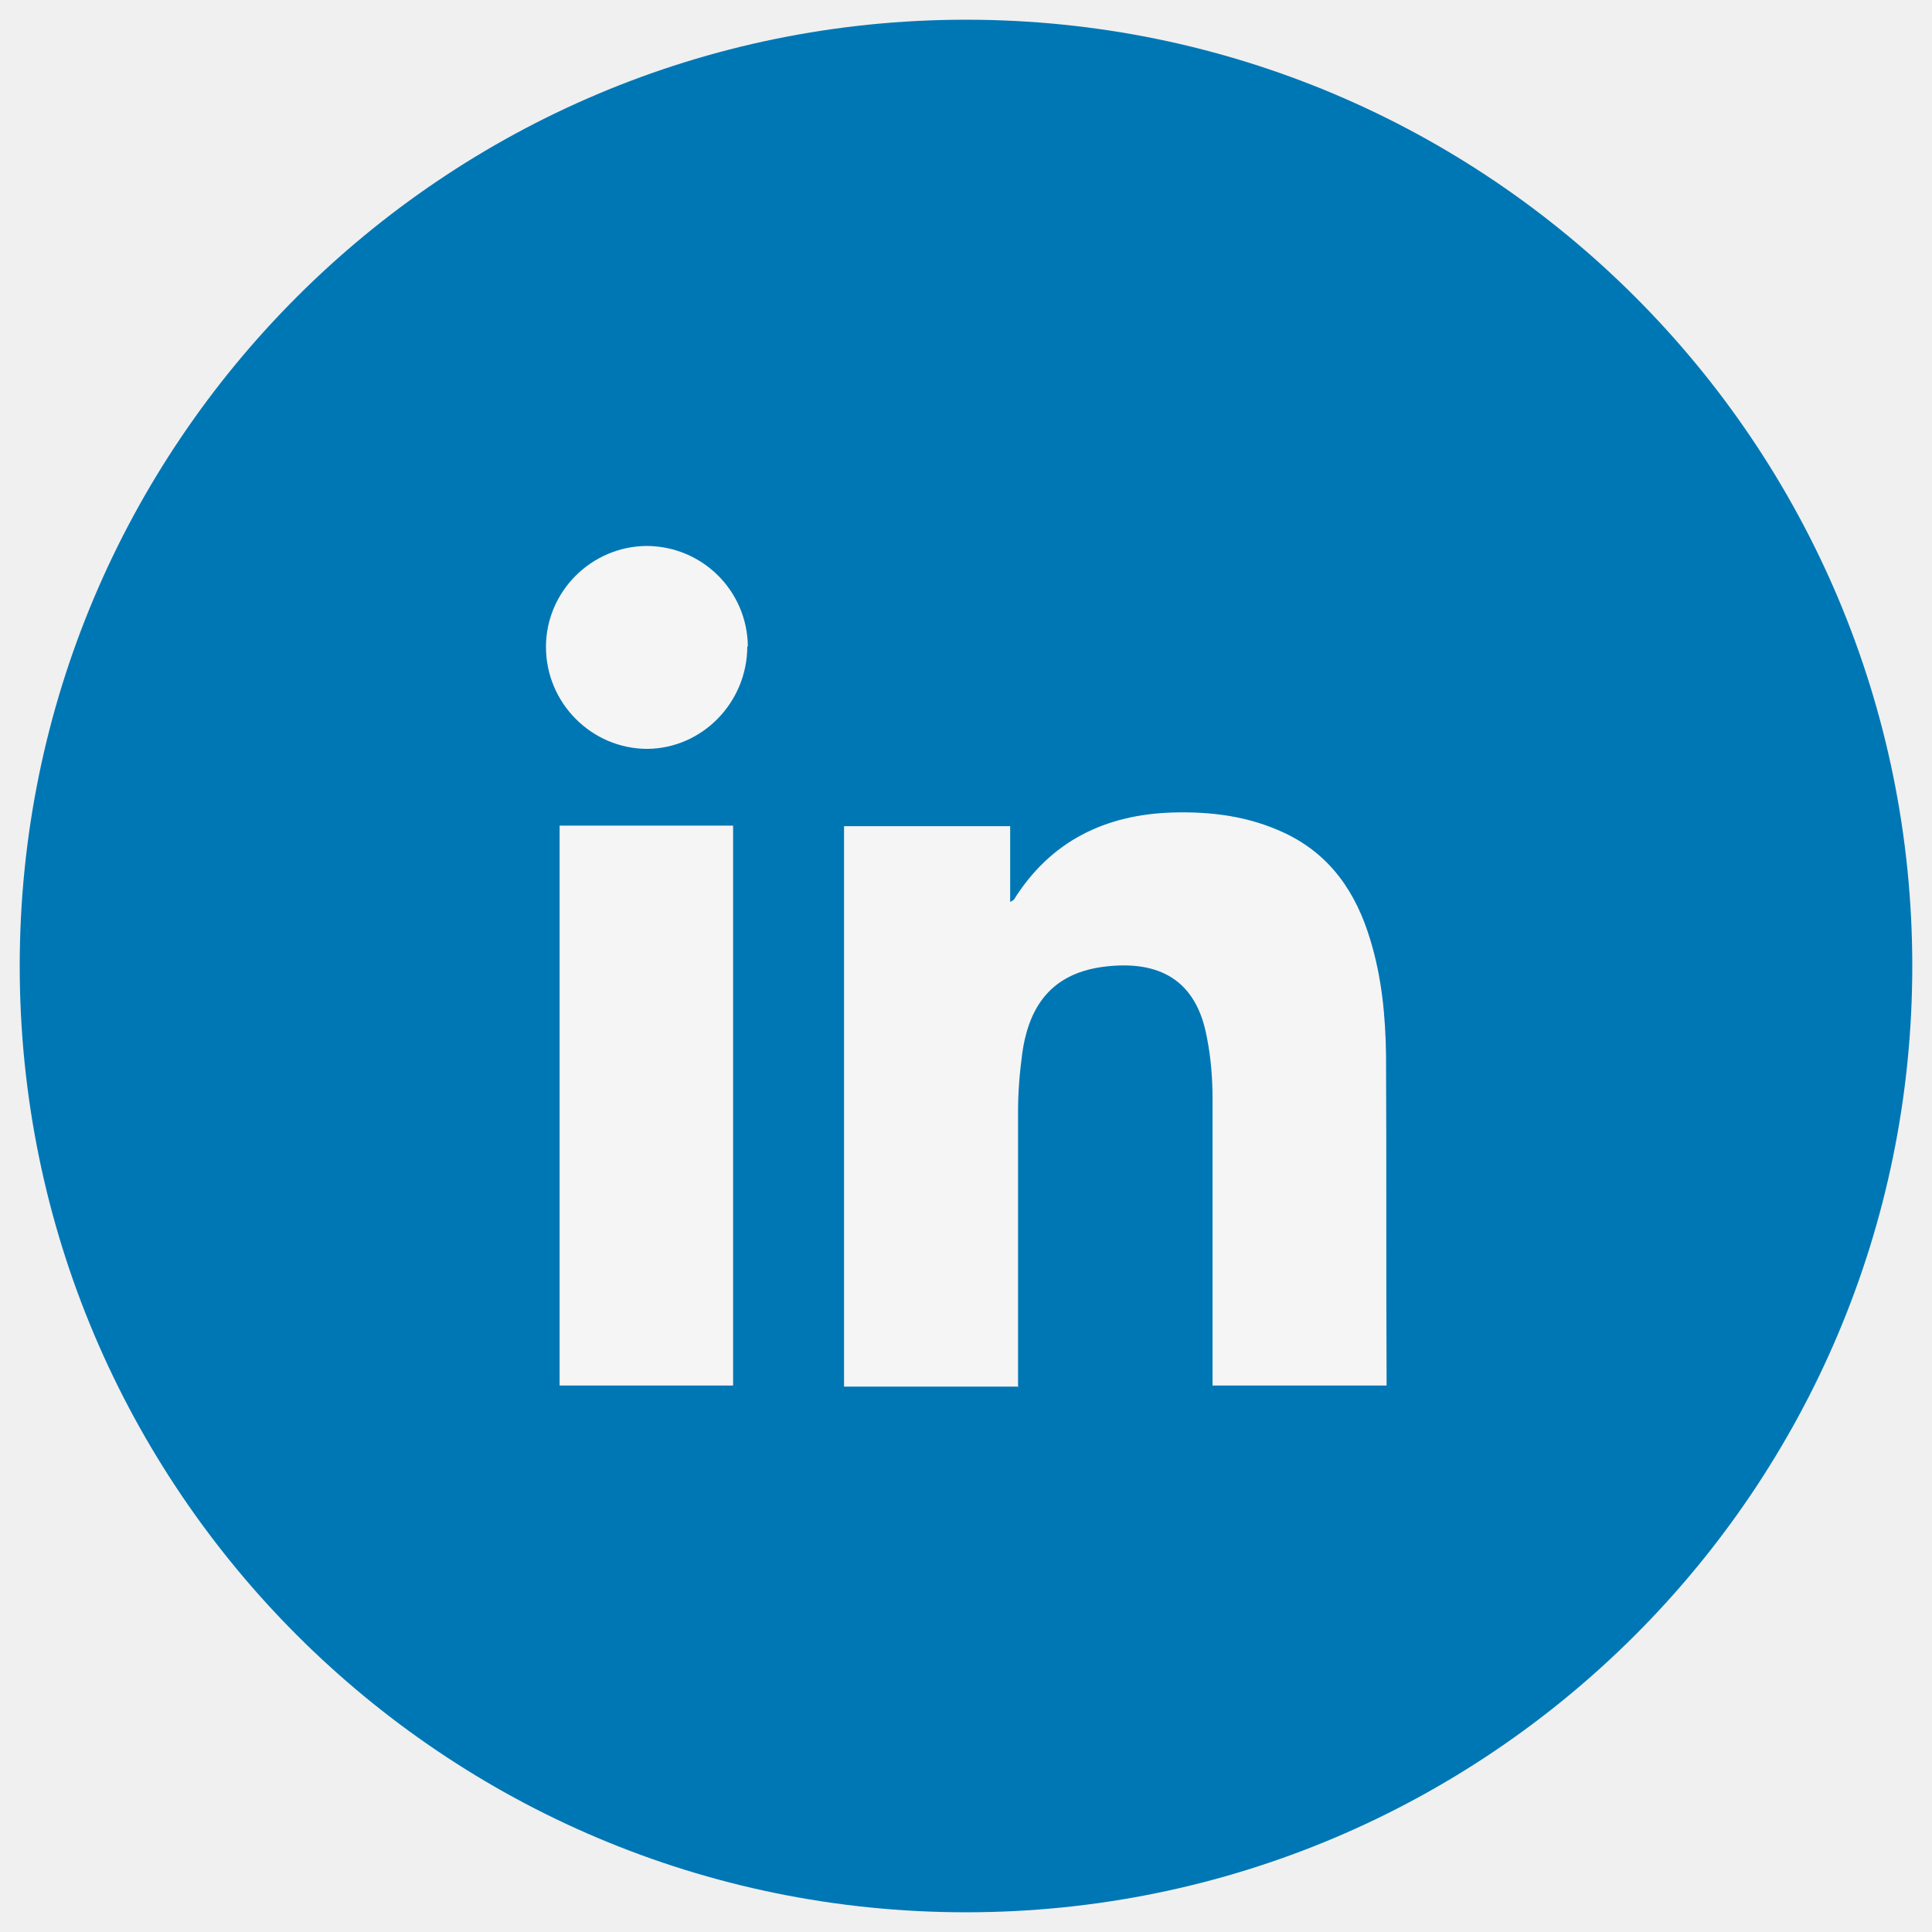
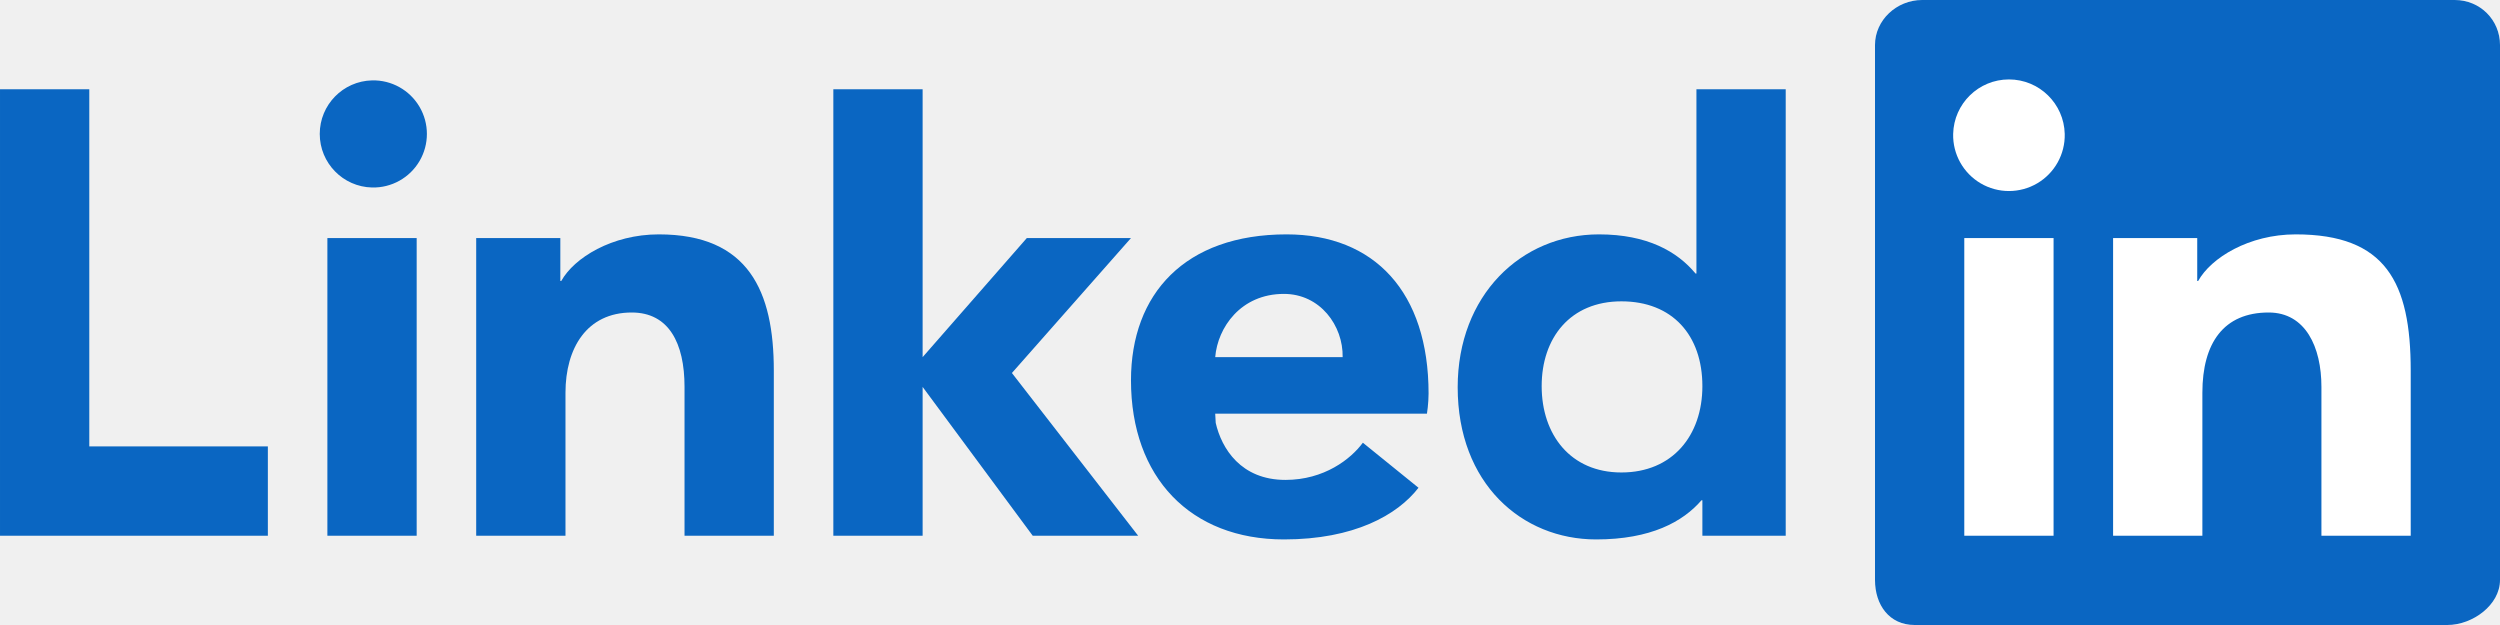
- <svg xmlns="http://www.w3.org/2000/svg" width="49" height="49" viewBox="0 0 49 49" fill="none">
-   <rect x="0.5" y="0.5" width="48" height="48" rx="24" fill="#0077B5" />
-   <path d="M25.807 35.167H21.407V20.954H25.62V22.874C25.62 22.874 25.7 22.834 25.713 22.82C26.647 21.327 28.033 20.66 29.74 20.607C30.727 20.58 31.673 20.7 32.58 21.127C33.74 21.674 34.393 22.634 34.753 23.834C35.047 24.794 35.14 25.78 35.153 26.767C35.167 29.514 35.153 32.247 35.167 34.994C35.167 35.034 35.167 35.074 35.167 35.14H30.753C30.753 35.047 30.753 34.94 30.753 34.847C30.753 32.527 30.753 30.194 30.753 27.874C30.753 27.354 30.713 26.82 30.607 26.3C30.34 24.847 29.393 24.354 28.033 24.514C26.793 24.66 26.113 25.38 25.927 26.714C25.86 27.207 25.82 27.7 25.82 28.194C25.82 30.42 25.82 32.634 25.82 34.86C25.82 34.967 25.82 35.06 25.82 35.194L25.807 35.167Z" fill="#F5F5F5" />
-   <path d="M14.193 20.94H18.593V35.14H14.193V20.94Z" fill="#F5F5F5" />
-   <path d="M18.953 16.393C18.953 17.807 17.82 18.98 16.42 18.993C15.007 18.993 13.847 17.833 13.847 16.407C13.847 15.007 14.993 13.86 16.393 13.847C17.807 13.847 18.953 14.98 18.967 16.393H18.953Z" fill="#F5F5F5" />
+ <svg xmlns="http://www.w3.org/2000/svg" width="1000" height="250" viewBox="0 0 264.583 66.146" version="1.1" id="svg1291">
+   <defs id="defs1285" />
+   <g id="layer1" transform="translate(171.3744,202.2851)">
+     <g class="scaling-icon" id="g1917" transform="matrix(3.149802,0,0,3.149802,-171.3744,-202.2851)" style="stroke-width:0.084">
+       <g class="logo-21dp" id="g1915" style="stroke-width:0.084">
+         <g class="dpi-1" id="g1913" style="stroke-width:0.084">
+           <g style="fill:none;fill-rule:evenodd;stroke-width:0.084" class="inbug" id="g1905">
+             <path style="fill:#ffffff;stroke-width:0.084" d="M 82.479,0 H 64.583 C 63.727,0 63,0.677 63,1.511 V 19.488 C 63,20.323 63.477,21 64.333,21 H 82.229 C 83.086,21 84,20.323 84,19.488 V 1.511 C 84,0.677 83.336,0 82.479,0" class="bug-text-color" id="path1901" />
+             <path style="fill:#0a66c2;stroke-width:0.084" d="M 82.479,0 H 64.583 C 63.727,0 63,0.677 63,1.511 V 19.488 C 63,20.323 63.477,21 64.333,21 H 82.229 C 83.086,21 84,20.323 84,19.488 V 1.511 C 84,0.677 83.336,0 82.479,0 Z M 71,8 h 2.827 v 1.441 h 0.031 C 74.289,8.664 75.562,7.875 77.136,7.875 80.157,7.875 81,9.479 81,12.45 V 18 H 78 V 12.997 C 78,11.667 77.469,10.5 76.227,10.5 74.719,10.5 74,11.521 74,13.197 V 18 h -3 z m -5,10 h 3 V 8 H 66 Z M 69.375,4.5 A 1.875,1.875 0 1 1 65.626,4.501 1.875,1.875 0 0 1 69.375,4.5 Z" class="background" id="path1903" />
+           </g>
+           <g style="fill:#0a66c2;stroke-width:0.084" class="linkedin-text" id="g1911">
+             <path d="m 60,18 h -2.8 v -1.191 h -0.03 c -0.623,0.722 -1.705,1.316 -3.539,1.316 -2.5,0 -4.653,-1.881 -4.653,-5.114 0,-3.08 2.122,-5.136 4.747,-5.136 1.625,0 2.634,0.578 3.245,1.316 H 57 V 3 h 3 z m -5.521,-7.875 c -1.715,0 -2.679,1.223 -2.679,2.849 0,1.627 0.964,2.901 2.679,2.901 1.717,0 2.721,-1.241 2.721,-2.901 0,-1.706 -1.004,-2.849 -2.721,-2.849 z m -6.818,6.264 c -0.708,0.917 -2.166,1.736 -4.52,1.736 -3.14,0 -5.14,-2.08 -5.14,-5.347 0,-2.903 1.811,-4.903 5.228,-4.903 2.951,0 4.771,1.938 4.771,5.347 0,0.34 -0.055,0.678 -0.055,0.678 h -7.114 l 0.017,0.309 c 0.197,0.862 0.848,1.916 2.342,1.916 1.304,0 2.198,-0.701 2.602,-1.25 l 1.87,1.514 z m -2.548,-4.39 c 0.02,-1.054 -0.754,-2.124 -1.974,-2.124 -1.452,0 -2.227,1.134 -2.308,2.125 h 4.282 z" id="path1907" style="stroke-width:0.084" />
+             <path d="M 38,8 H 34.5 L 31,12 V 3 h -3 v 15 h 3 v -5 l 3.699,5 h 3.542 L 34,12.533 Z M 16,8 h 2.827 v 1.441 h 0.031 C 19.289,8.664 20.562,7.875 22.136,7.875 25.157,7.875 26,9.792 26,12.45 V 18 H 23 V 12.997 C 23,11.525 22.469,10.5 21.227,10.5 19.719,10.5 19,11.694 19,13.197 V 18 h -3 z m -5,10 h 3 V 8 H 11 Z M 12.501,6.3 a 1.8,1.8 0 1 0 0,-3.599 1.8,1.8 0 0 0 0,3.599 z M 3,3 H 0 V 18 H 9 V 15 H 3 Z" id="path1909" style="stroke-width:0.084" />
+           </g>
+         </g>
+       </g>
+     </g>
+   </g>
</svg>
